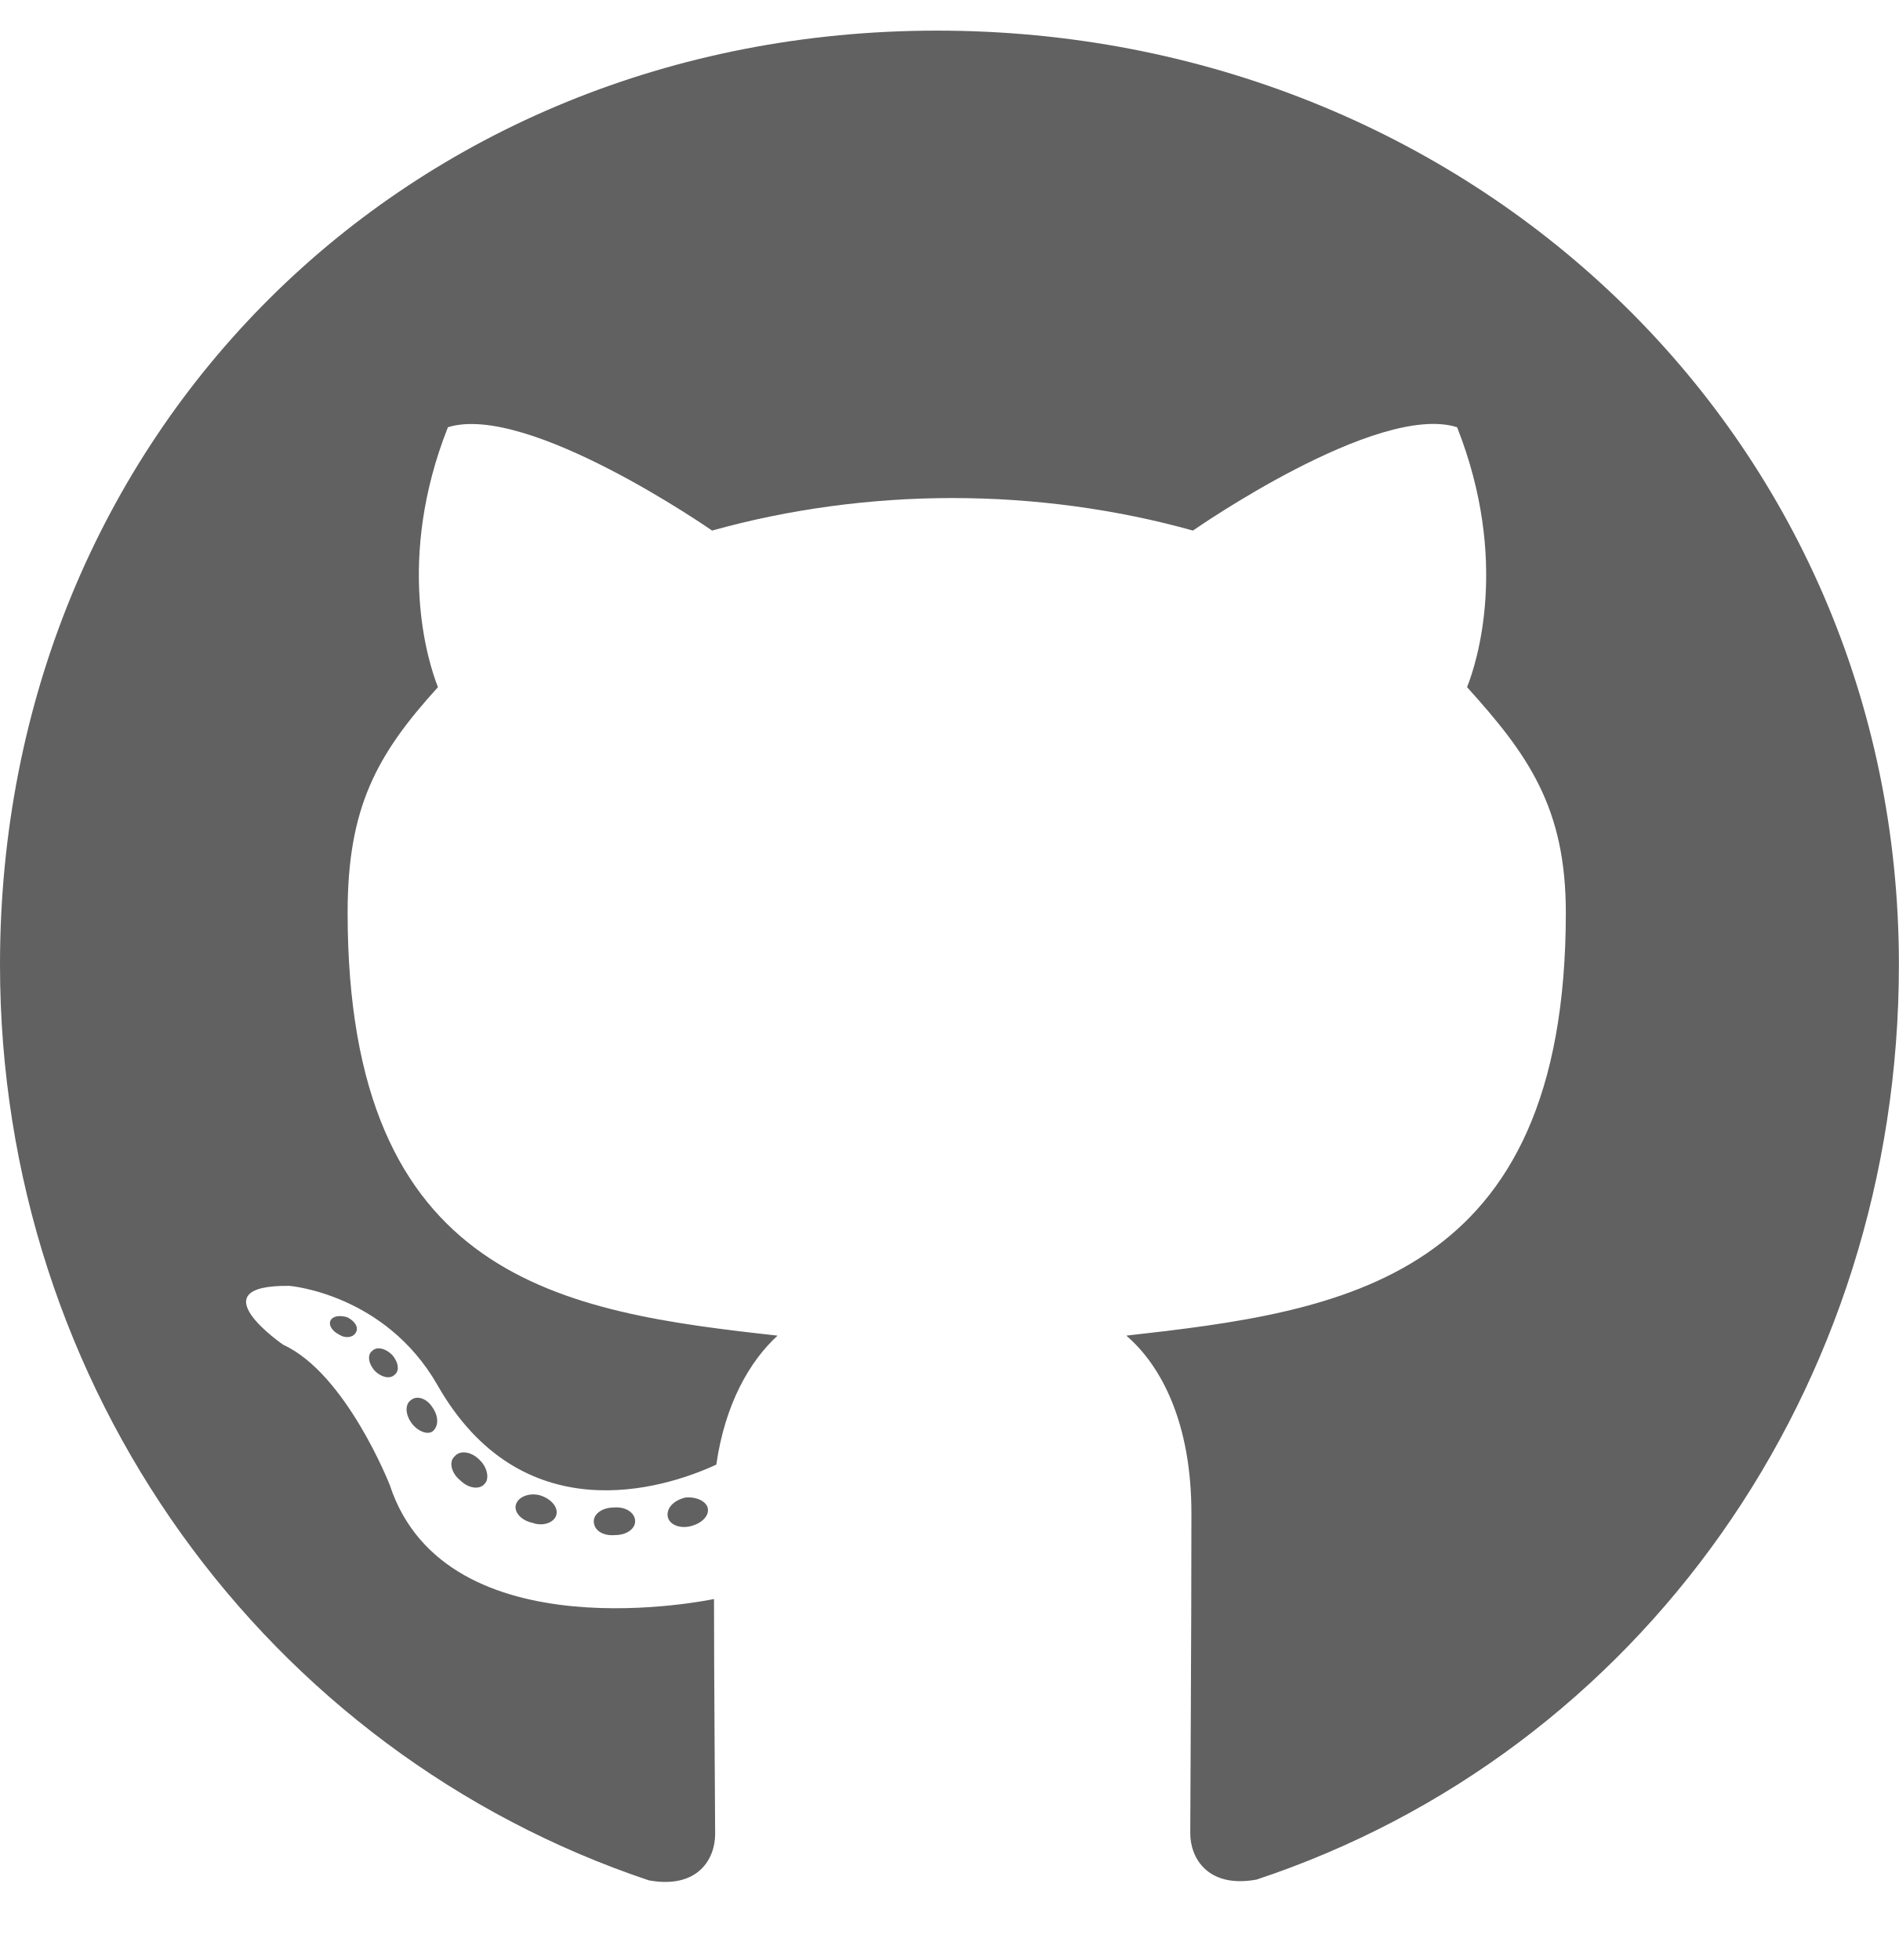
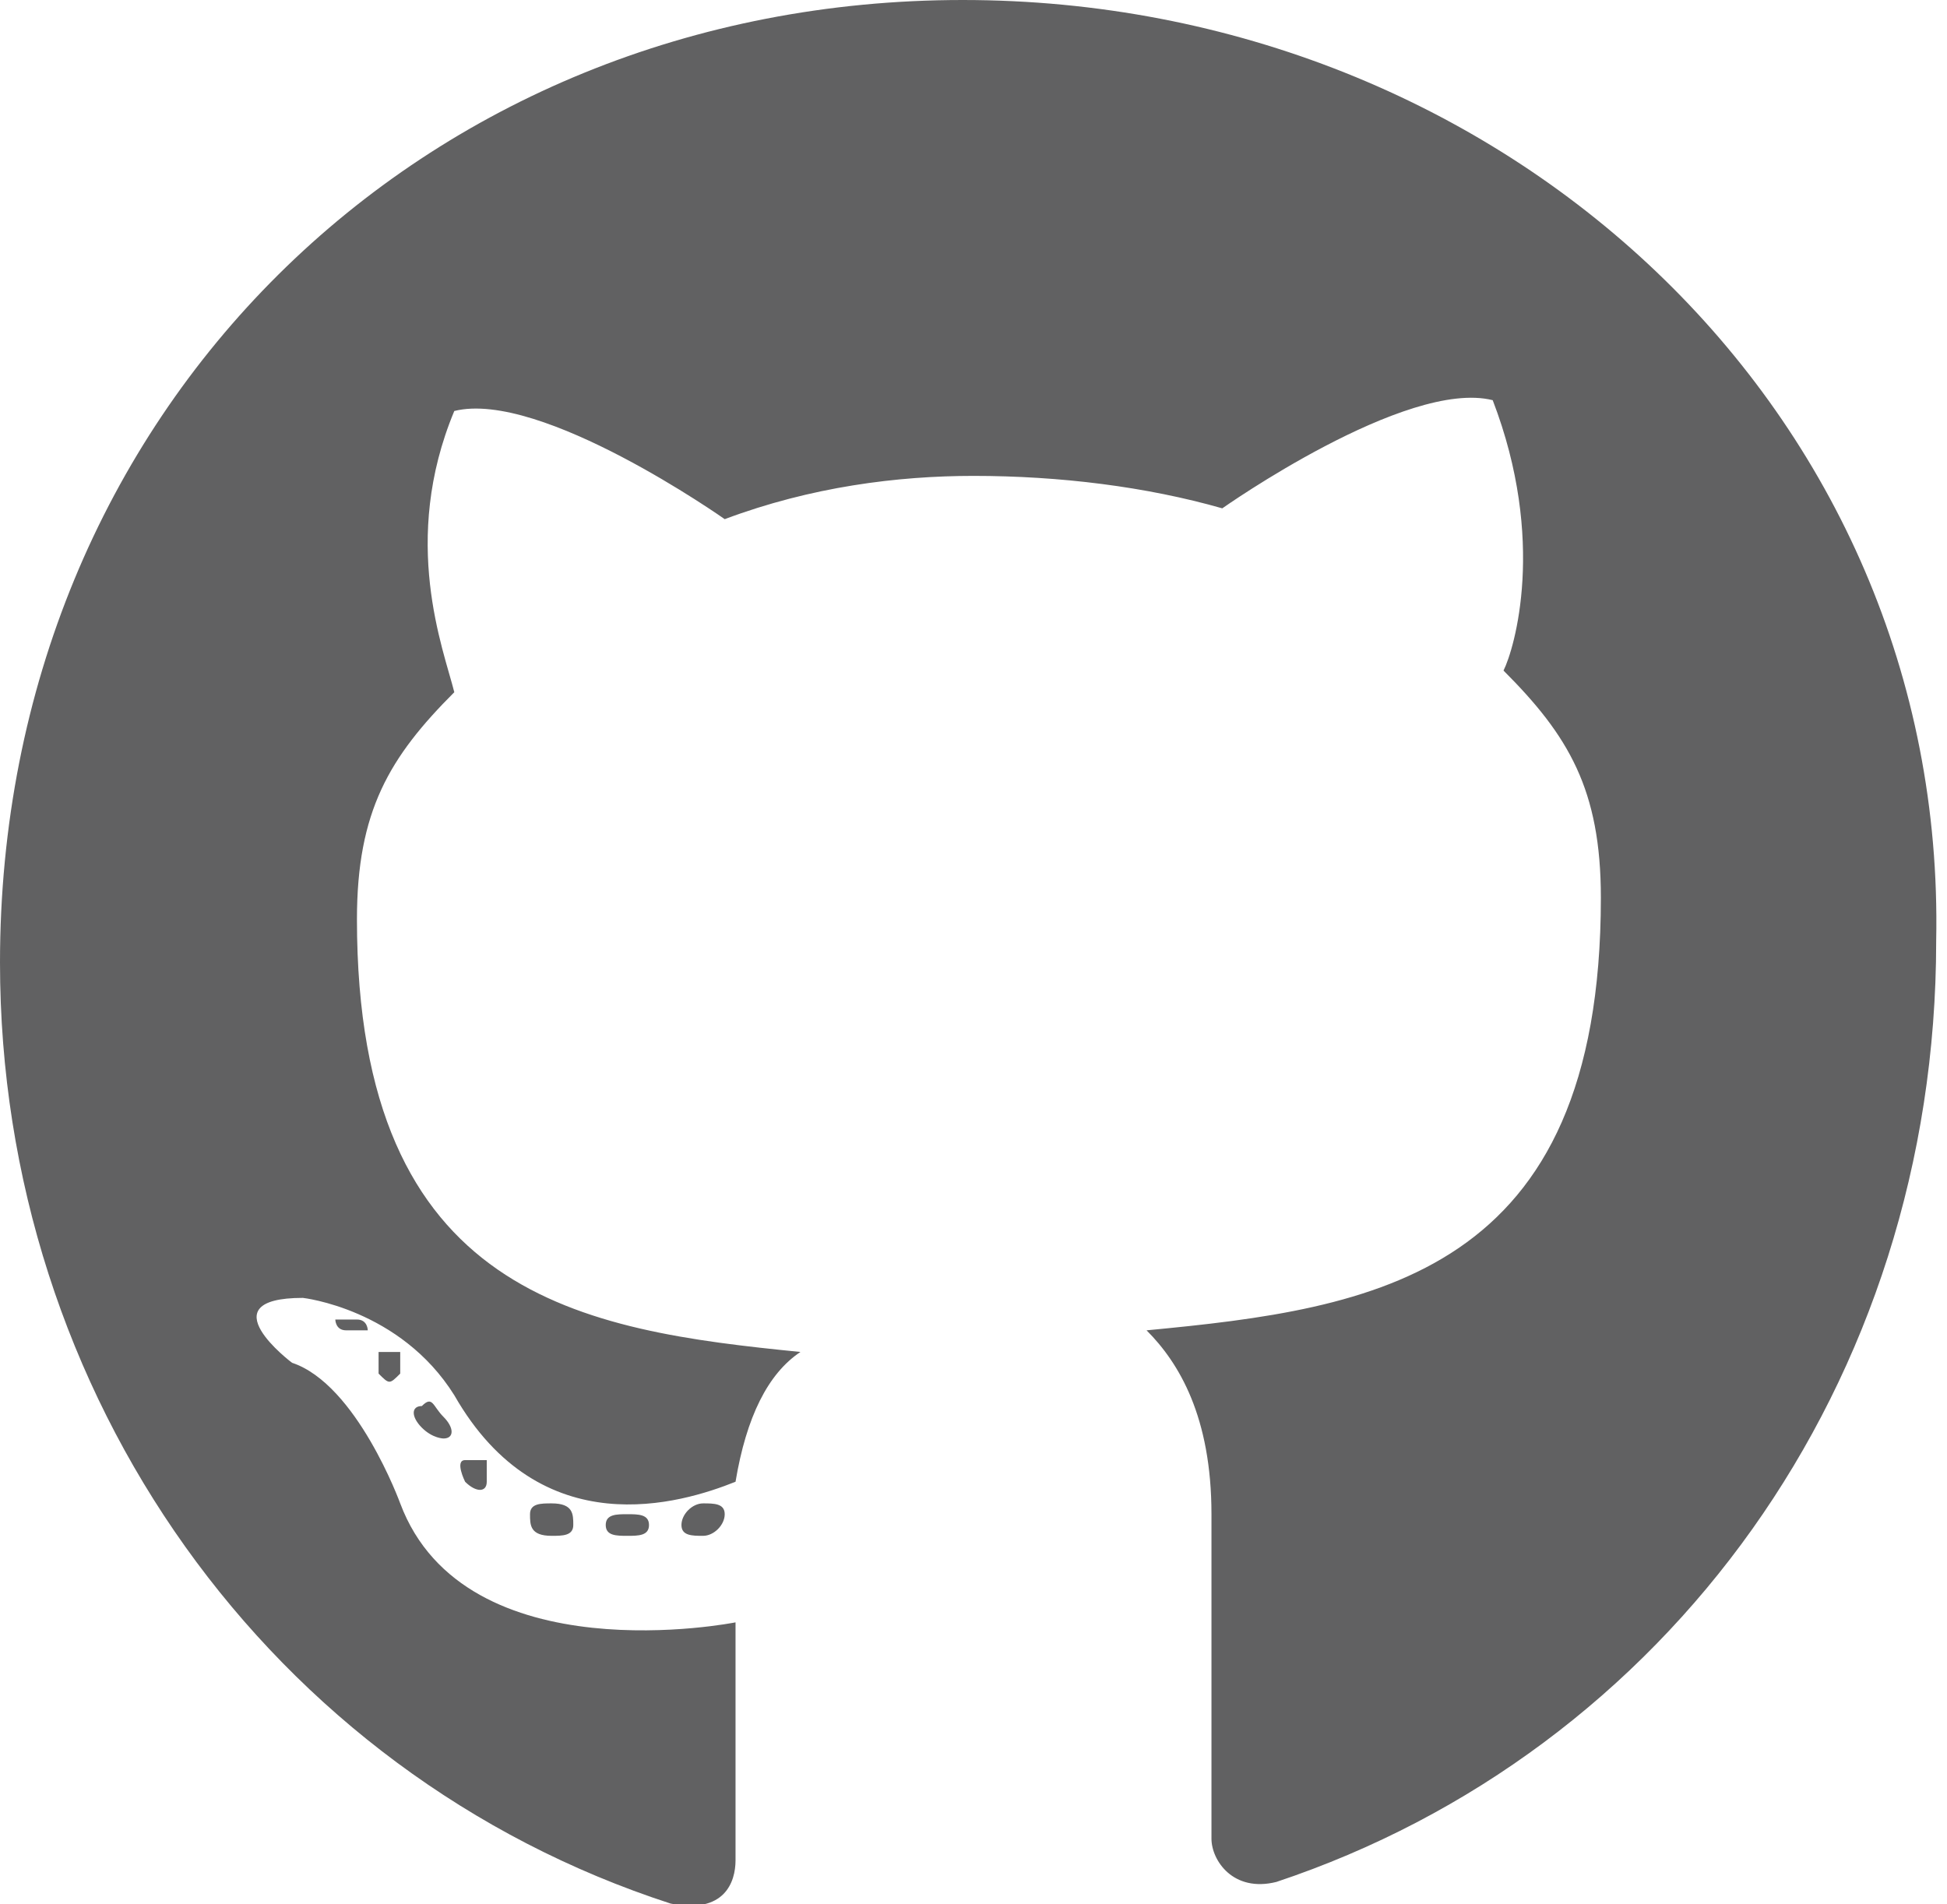
- <svg xmlns="http://www.w3.org/2000/svg" version="1.1" id="Layer_1" focusable="false" x="0px" y="0px" width="496px" height="512px" viewBox="0 0 496 512" style="enable-background:new 0 0 496 512;" xml:space="preserve">
+ <svg xmlns="http://www.w3.org/2000/svg" version="1.1" id="Layer_1" focusable="false" x="0px" y="0px" width="18px" height="17.6px" viewBox="0 0 18 17.6" style="enable-background:new 0 0 18 17.6;" xml:space="preserve">
  <style type="text/css">
	.st0{fill:#616162;}
</style>
-   <path class="st0" d="M165.9,397.4c0,2-2.3,3.6-5.2,3.6c-3.3,0.3-5.6-1.3-5.6-3.6c0-2,2.3-3.6,5.2-3.6  C163.3,393.5,165.9,395.1,165.9,397.4z M134.8,392.9c-0.7,2,1.3,4.3,4.3,4.9c2.6,1,5.6,0,6.2-2s-1.3-4.3-4.3-5.2  C138.4,389.9,135.5,390.9,134.8,392.9L134.8,392.9z M179,391.2c-2.9,0.7-4.9,2.6-4.6,4.9c0.3,2,2.9,3.3,5.9,2.6  c2.9-0.7,4.9-2.6,4.6-4.6C184.6,392.2,181.9,390.9,179,391.2z M244.8,8C106.1,8,0,113.3,0,252c0,110.9,69.8,205.8,169.5,239.2  c12.8,2.3,17.3-5.6,17.3-12.1c0-6.2-0.3-40.4-0.3-61.4c0,0-70,15-84.7-29.8c0,0-11.4-29.1-27.8-36.6c0,0-22.9-15.7,1.6-15.4  c0,0,24.9,2,38.6,25.8c21.9,38.6,58.6,27.5,72.9,20.9c2.3-16,8.8-27.1,16-33.7c-55.9-6.2-112.3-14.3-112.3-110.5  c0-27.5,7.6-41.3,23.6-58.9c-2.6-6.5-11.1-33.3,2.6-67.9c20.9-6.5,69,27,69,27c20-5.6,41.5-8.5,62.8-8.5s42.8,2.9,62.8,8.5  c0,0,48.1-33.6,69-27c13.7,34.7,5.2,61.4,2.6,67.9c16,17.7,25.8,31.5,25.8,58.9c0,96.5-58.9,104.2-114.8,110.5  c9.2,7.9,17,22.9,17,46.4c0,33.7-0.3,75.4-0.3,83.6c0,6.5,4.6,14.4,17.3,12.1C428.2,457.8,496,362.9,496,252  C496,113.3,383.5,8,244.8,8z M97.2,352.9c-1.3,1-1,3.3,0.7,5.2c1.6,1.6,3.9,2.3,5.2,1c1.3-1,1-3.3-0.7-5.2  C100.8,352.3,98.5,351.6,97.2,352.9z M86.4,344.8c-0.7,1.3,0.3,2.9,2.3,3.9c1.6,1,3.6,0.7,4.3-0.7c0.7-1.3-0.3-2.9-2.3-3.9  C88.7,343.5,87.1,343.8,86.4,344.8z M118.8,380.4c-1.6,1.3-1,4.3,1.3,6.2c2.3,2.3,5.2,2.6,6.5,1c1.3-1.3,0.7-4.3-1.3-6.2  C123.1,379.1,120.1,378.8,118.8,380.4z M107.4,365.7c-1.6,1-1.6,3.6,0,5.9s4.3,3.3,5.6,2.3c1.6-1.3,1.6-3.9,0-6.2  C111.6,365.4,109,364.4,107.4,365.7L107.4,365.7z" />
+   <path class="st0" d="M6,14.1c0,0.1-0.1,0.1-0.2,0.1c-0.1,0-0.2,0-0.2-0.1c0-0.1,0.1-0.1,0.2-0.1C5.9,14,6,14,6,14.1z M4.9,14  c0,0.1,0,0.2,0.2,0.2c0.1,0,0.2,0,0.2-0.1c0-0.1,0-0.2-0.2-0.2C5,13.9,4.9,13.9,4.9,14L4.9,14z M6.5,13.9c-0.1,0-0.2,0.1-0.2,0.2  c0,0.1,0.1,0.1,0.2,0.1c0.1,0,0.2-0.1,0.2-0.2C6.7,13.9,6.6,13.9,6.5,13.9z M8.9,0C3.9,0,0,3.8,0,8.9c0,4,2.5,7.5,6.2,8.7  c0.5,0.1,0.6-0.2,0.6-0.4c0-0.2,0-1.5,0-2.2c0,0-2.5,0.5-3.1-1.1c0,0-0.4-1.1-1-1.3c0,0-0.8-0.6,0.1-0.6c0,0,0.9,0.1,1.4,0.9  c0.8,1.4,2.1,1,2.6,0.8c0.1-0.6,0.3-1,0.6-1.2c-2-0.2-4.1-0.5-4.1-4c0-1,0.3-1.5,0.9-2.1C4.1,6,3.7,5,4.2,3.8c0.8-0.2,2.5,1,2.5,1  C7.5,4.5,8.3,4.4,9,4.4c0.8,0,1.6,0.1,2.3,0.3c0,0,1.7-1.2,2.5-1C14.3,5,14,6,13.9,6.2c0.6,0.6,0.9,1.1,0.9,2.1c0,3.5-2.1,3.8-4.2,4  c0.3,0.3,0.6,0.8,0.6,1.7c0,1.2,0,2.7,0,3c0,0.2,0.2,0.5,0.6,0.4c3.6-1.2,6.1-4.6,6.1-8.7C18,3.8,13.9,0,8.9,0z M3.5,12.5  c0,0,0,0.1,0,0.2c0.1,0.1,0.1,0.1,0.2,0c0,0,0-0.1,0-0.2C3.7,12.5,3.6,12.5,3.5,12.5z M3.1,12.2c0,0,0,0.1,0.1,0.1  c0.1,0,0.1,0,0.2,0c0,0,0-0.1-0.1-0.1C3.2,12.2,3.2,12.2,3.1,12.2z M4.3,13.5c-0.1,0,0,0.2,0,0.2c0.1,0.1,0.2,0.1,0.2,0  c0,0,0-0.2,0-0.2C4.5,13.5,4.4,13.5,4.3,13.5z M3.9,13c-0.1,0-0.1,0.1,0,0.2c0.1,0.1,0.2,0.1,0.2,0.1c0.1,0,0.1-0.1,0-0.2  C4,13,4,12.9,3.9,13L3.9,13z" />
</svg>
